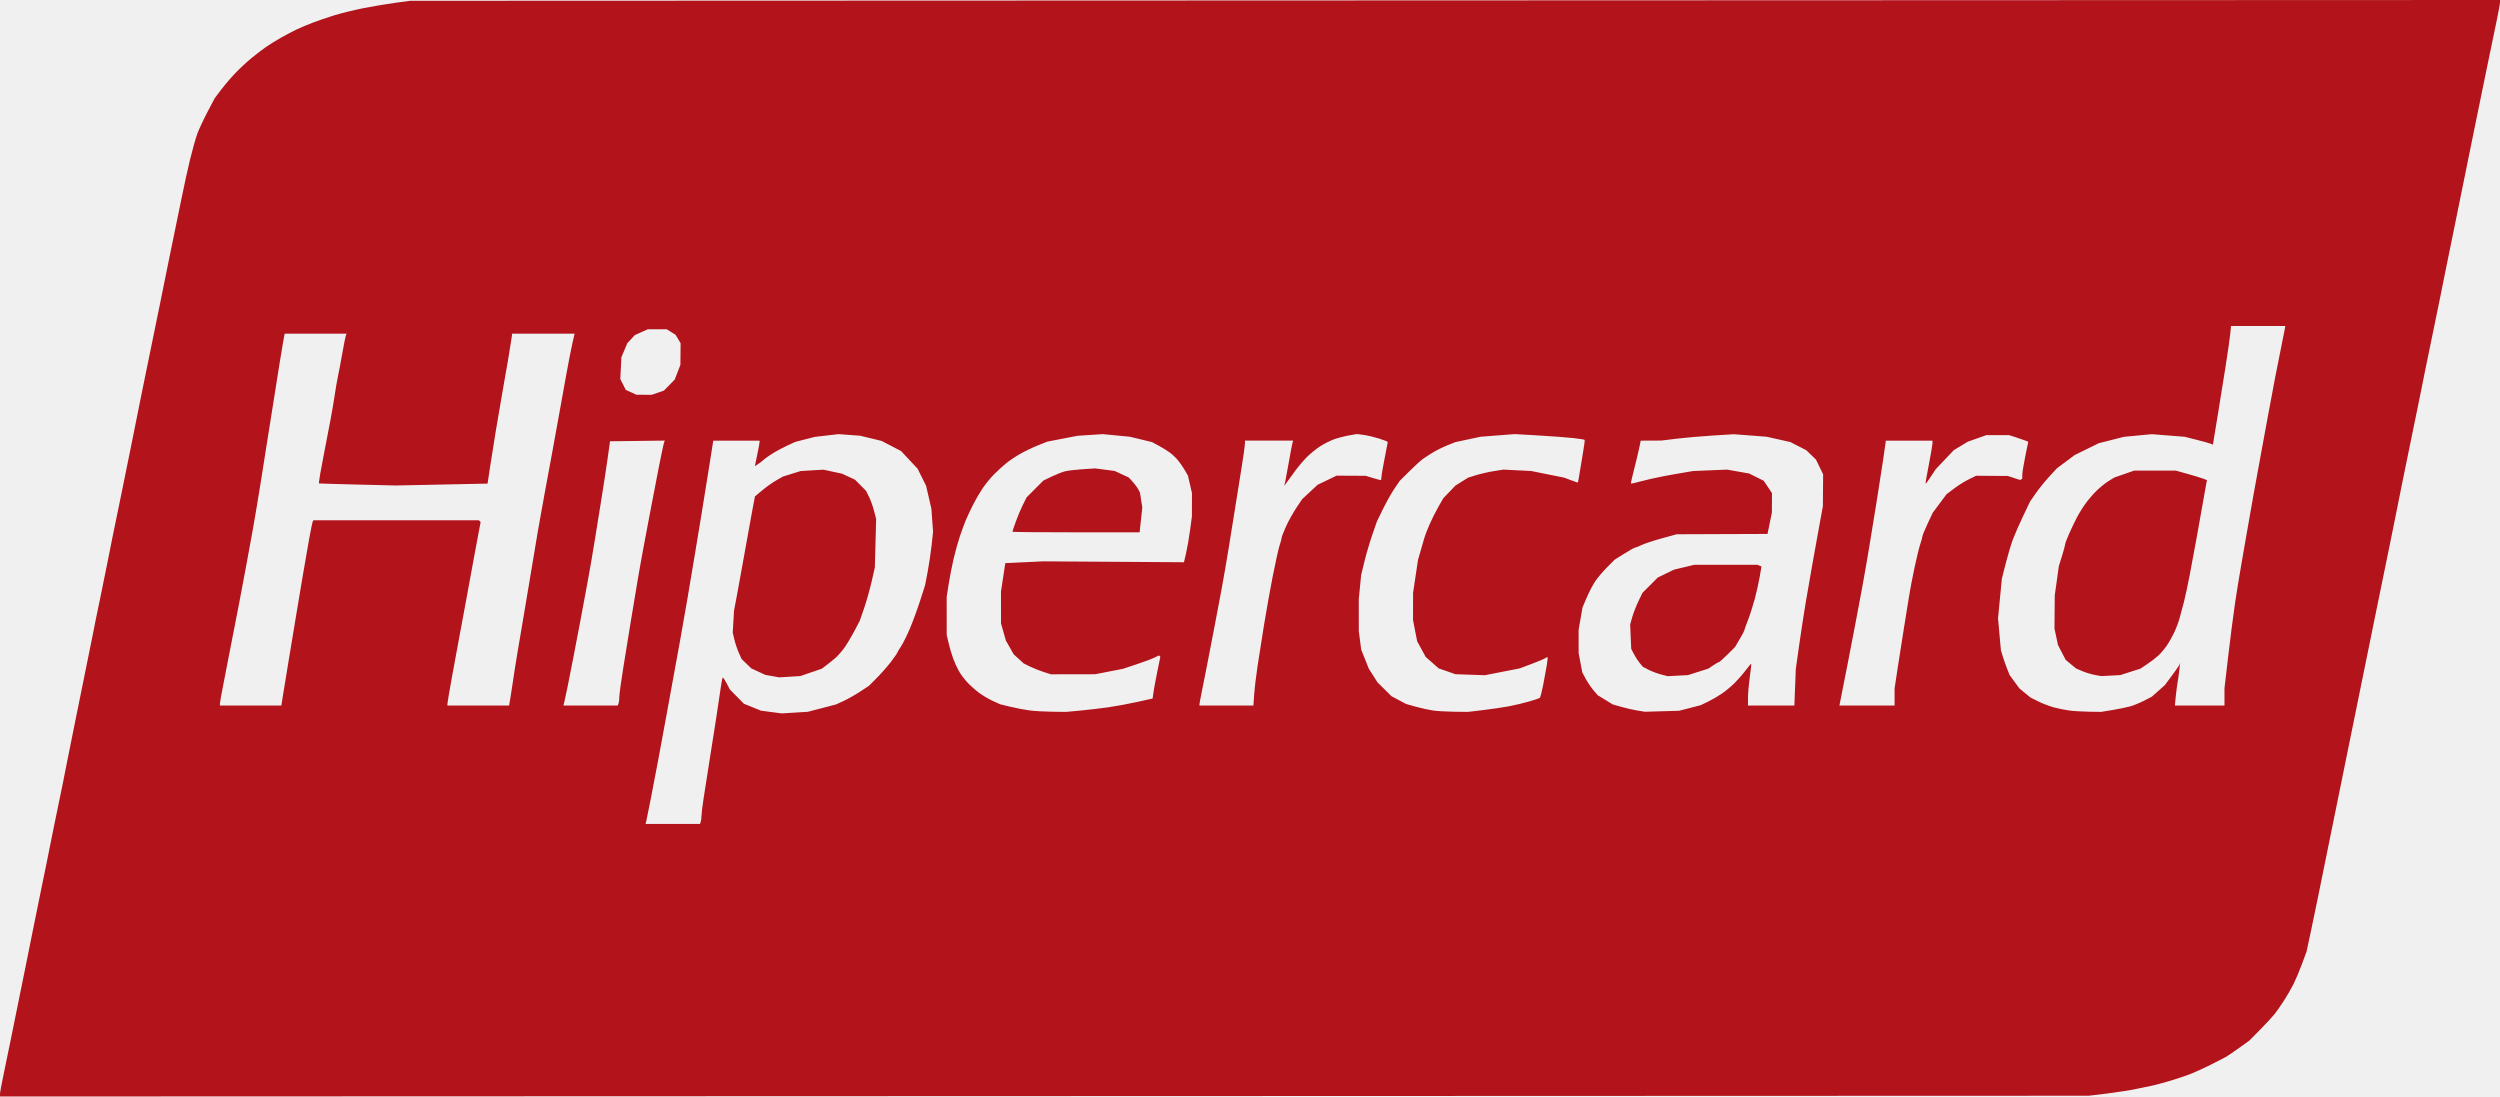
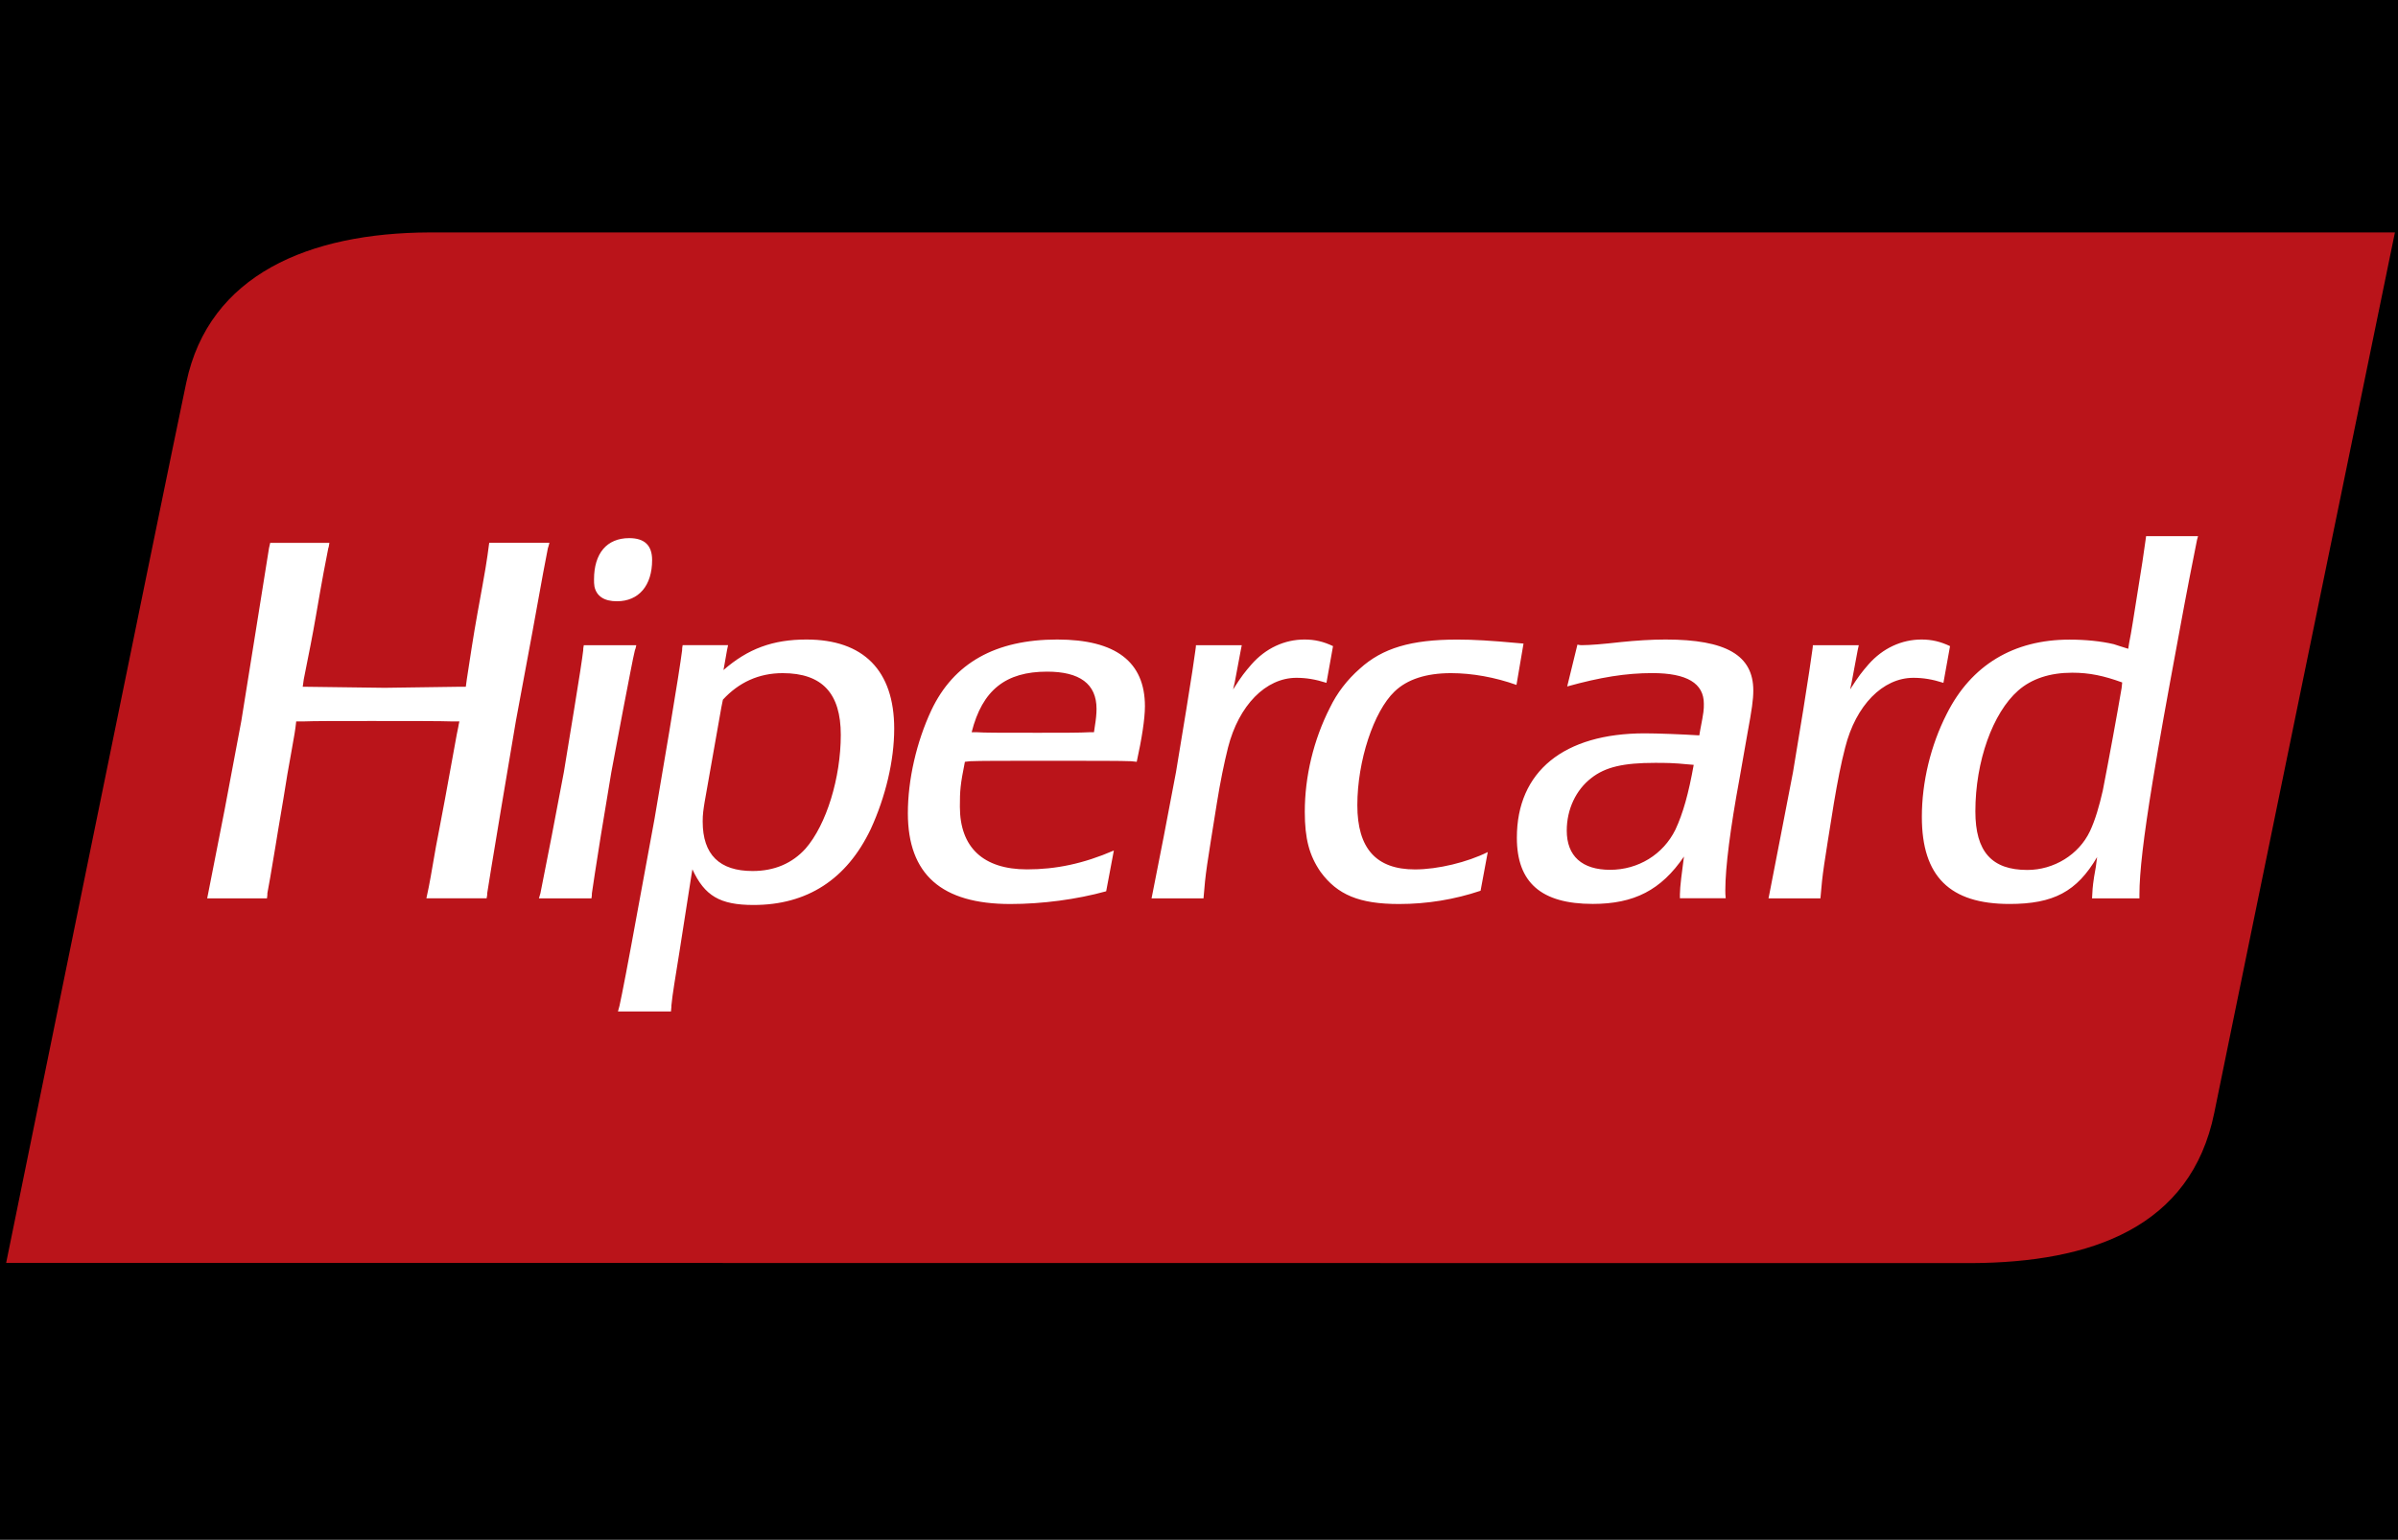
- <svg xmlns="http://www.w3.org/2000/svg" width="171px" height="75px" viewBox="0 0 171 75" version="1.1">
-   <defs />
-   <g id="Page-1" stroke="none" stroke-width="1" fill="none" fill-rule="evenodd">
-     <g id="SVG" transform="translate(-709, -404)" fill="#B3131B" fill-rule="nonzero">
-       <g id="Hipercard_logo" transform="translate(709, 404)">
-         <path d="M71.43,74.974 L0,75 L0,74.827 C0,74.732 0.114,74.114 0.253,73.454 C0.392,72.794 0.609,71.745 0.734,71.122 C0.86,70.5 1.074,69.441 1.21,68.771 C1.347,68.1 1.574,66.983 1.715,66.288 C1.855,65.593 2.076,64.496 2.205,63.849 C2.333,63.202 2.548,62.144 2.682,61.497 C2.816,60.851 3.045,59.733 3.19,59.015 C3.335,58.296 3.556,57.199 3.68,56.576 C3.805,55.953 4.003,54.993 4.12,54.442 C4.238,53.891 4.387,53.146 4.453,52.787 C4.518,52.428 4.73,51.369 4.924,50.435 C5.118,49.501 5.331,48.442 5.399,48.083 C5.467,47.724 5.681,46.666 5.876,45.731 C6.071,44.797 6.285,43.739 6.352,43.379 C6.418,43.02 6.633,41.962 6.83,41.028 C7.026,40.093 7.238,39.055 7.3,38.719 C7.363,38.384 7.535,37.522 7.682,36.803 C7.829,36.084 8.107,34.732 8.3,33.798 C8.493,32.864 8.823,31.237 9.033,30.183 C9.244,29.129 9.495,27.875 9.592,27.396 C9.689,26.917 9.864,26.054 9.982,25.479 C10.099,24.905 10.312,23.866 10.455,23.171 C10.598,22.476 10.831,21.34 10.972,20.645 C11.113,19.95 11.331,18.873 11.456,18.25 C11.581,17.627 11.794,16.588 11.93,15.941 C12.066,15.295 12.299,14.158 12.449,13.415 C12.598,12.673 12.849,11.536 13.005,10.889 C13.162,10.243 13.383,9.459 13.497,9.147 C13.611,8.836 13.926,8.161 14.197,7.647 L14.689,6.713 L15.136,6.123 C15.383,5.798 15.822,5.285 16.113,4.983 C16.404,4.68 16.895,4.225 17.204,3.971 C17.513,3.717 17.96,3.375 18.198,3.21 C18.436,3.045 18.903,2.757 19.235,2.569 C19.568,2.381 20.035,2.135 20.273,2.022 C20.51,1.909 20.997,1.703 21.353,1.565 C21.71,1.426 22.391,1.193 22.866,1.047 C23.342,0.902 24.234,0.682 24.85,0.56 C25.465,0.437 26.438,0.273 27.011,0.196 L28.053,0.055 L99.527,0.027 L171,0 L171,0.173 C171,0.268 170.885,0.886 170.745,1.546 C170.605,2.205 170.371,3.333 170.225,4.052 C170.079,4.77 169.865,5.809 169.751,6.36 C169.636,6.911 169.42,7.969 169.269,8.712 C169.119,9.454 168.887,10.591 168.755,11.238 C168.622,11.885 168.408,12.943 168.278,13.59 C168.148,14.236 167.933,15.295 167.799,15.941 C167.665,16.588 167.457,17.607 167.337,18.206 C167.217,18.805 167,19.883 166.854,20.602 C166.709,21.32 166.475,22.457 166.335,23.128 C166.195,23.798 165.981,24.837 165.861,25.436 C165.74,26.035 165.522,27.113 165.378,27.831 C165.233,28.55 165,29.687 164.859,30.357 C164.719,31.028 164.511,32.047 164.395,32.622 C164.28,33.197 164.064,34.275 163.914,35.017 C163.765,35.76 163.547,36.838 163.43,37.413 C163.313,37.988 163.104,39.007 162.966,39.678 C162.827,40.348 162.591,41.505 162.44,42.247 C162.289,42.99 162.074,44.048 161.961,44.599 C161.848,45.15 161.636,46.189 161.491,46.907 C161.345,47.626 161.114,48.763 160.977,49.433 C160.839,50.104 160.624,51.162 160.498,51.785 C160.372,52.408 160.153,53.486 160.011,54.18 C159.87,54.875 159.638,56.012 159.497,56.707 C159.356,57.401 159.145,58.44 159.027,59.015 C158.91,59.59 158.695,60.648 158.551,61.367 C158.406,62.085 158.17,63.218 158.027,63.883 L157.767,65.093 L157.457,65.93 C157.286,66.39 157.03,67.002 156.887,67.29 C156.744,67.577 156.453,68.084 156.24,68.417 C156.028,68.749 155.731,69.175 155.581,69.363 C155.432,69.551 154.981,70.037 154.58,70.443 L153.851,71.18 L153.149,71.683 C152.764,71.959 152.348,72.24 152.226,72.307 C152.104,72.374 151.639,72.613 151.193,72.838 C150.746,73.063 150.116,73.35 149.792,73.475 C149.468,73.6 148.826,73.813 148.366,73.948 C147.905,74.083 147.412,74.216 147.269,74.244 C147.127,74.271 146.631,74.374 146.169,74.473 C145.706,74.572 144.773,74.719 144.094,74.801 L142.86,74.949 L71.43,74.974 Z M46.017,56.358 L47.875,56.358 L47.928,56.22 C47.957,56.145 47.98,55.966 47.98,55.824 C47.98,55.682 48.042,55.166 48.116,54.677 C48.191,54.189 48.367,53.063 48.507,52.177 C48.647,51.291 48.856,49.958 48.973,49.216 C49.089,48.473 49.23,47.522 49.288,47.103 C49.345,46.684 49.414,46.341 49.442,46.341 C49.47,46.341 49.591,46.526 49.709,46.753 L49.925,47.164 L50.405,47.651 L50.884,48.137 L51.474,48.375 L52.064,48.613 L52.767,48.705 L53.47,48.797 L54.362,48.742 L55.255,48.687 L56.221,48.435 L57.187,48.183 L57.706,47.944 C57.991,47.813 58.497,47.527 58.83,47.308 L59.435,46.911 L59.999,46.343 C60.31,46.031 60.747,45.529 60.972,45.229 C61.196,44.93 61.38,44.662 61.38,44.635 C61.38,44.609 61.491,44.423 61.625,44.223 C61.76,44.022 62.036,43.467 62.239,42.988 C62.441,42.508 62.758,41.646 62.942,41.071 L63.277,40.026 L63.45,39.121 C63.545,38.623 63.668,37.799 63.722,37.291 L63.822,36.368 L63.764,35.584 L63.707,34.8 L63.527,34.016 L63.346,33.232 L63.054,32.645 L62.762,32.058 L62.198,31.455 L61.634,30.853 L60.967,30.505 L60.3,30.158 L59.565,29.981 L58.83,29.803 L58.095,29.749 L57.36,29.695 L56.542,29.789 L55.723,29.884 L55.055,30.056 L54.387,30.228 L53.806,30.499 C53.487,30.648 53.023,30.9 52.774,31.061 C52.526,31.221 52.269,31.405 52.205,31.47 C52.14,31.535 51.985,31.656 51.86,31.738 L51.633,31.887 L51.792,31.122 C51.879,30.702 51.952,30.308 51.954,30.248 L51.957,30.14 L50.372,30.14 L48.787,30.14 L48.509,31.903 C48.356,32.874 48.115,34.373 47.973,35.235 C47.831,36.098 47.616,37.391 47.497,38.11 C47.377,38.828 47.163,40.102 47.022,40.941 C46.88,41.779 46.647,43.112 46.502,43.902 C46.358,44.693 46.147,45.849 46.033,46.472 C45.919,47.095 45.704,48.27 45.556,49.085 C45.408,49.899 45.169,51.193 45.026,51.959 C44.883,52.726 44.651,53.941 44.509,54.66 C44.368,55.378 44.231,56.054 44.205,56.162 L44.158,56.358 L46.017,56.358 L46.017,56.358 Z M54.019,46.287 L53.297,46.331 L52.825,46.247 L52.353,46.163 L51.874,45.943 L51.395,45.722 L51.06,45.4 L50.726,45.078 L50.532,44.643 C50.426,44.403 50.29,43.996 50.229,43.738 L50.119,43.27 L50.163,42.519 L50.207,41.768 L50.43,40.592 C50.552,39.945 50.772,38.73 50.919,37.892 C51.065,37.053 51.287,35.825 51.411,35.162 L51.637,33.957 L52.133,33.541 C52.406,33.312 52.837,33.006 53.092,32.86 L53.556,32.595 L54.162,32.406 L54.767,32.218 L55.545,32.172 L56.323,32.126 L56.956,32.262 L57.59,32.398 L58.037,32.605 L58.484,32.813 L58.859,33.192 L59.234,33.572 L59.436,33.974 C59.547,34.196 59.704,34.629 59.783,34.937 L59.928,35.496 L59.884,37.151 L59.84,38.806 L59.618,39.785 C59.495,40.323 59.263,41.146 59.101,41.614 L58.806,42.465 L58.446,43.154 C58.247,43.533 57.941,44.045 57.766,44.292 C57.59,44.538 57.311,44.858 57.144,45.002 C56.978,45.146 56.699,45.371 56.525,45.502 L56.208,45.741 L55.474,45.992 L54.741,46.243 L54.019,46.287 Z M71.97,48.682 L72.921,48.693 L73.872,48.605 C74.395,48.557 75.251,48.457 75.774,48.383 C76.297,48.309 77.201,48.143 77.782,48.014 L78.839,47.779 L78.892,47.387 C78.921,47.171 79.039,46.528 79.155,45.959 L79.367,44.923 L79.32,44.876 L79.273,44.829 L78.95,44.986 C78.773,45.073 78.219,45.279 77.72,45.445 L76.813,45.746 L75.862,45.932 L74.91,46.117 L73.397,46.12 L71.884,46.123 L71.365,45.956 C71.08,45.865 70.66,45.697 70.433,45.583 L70.019,45.377 L69.678,45.066 L69.336,44.755 L69.07,44.286 L68.803,43.817 L68.636,43.228 L68.469,42.64 L68.468,41.551 L68.467,40.461 L68.615,39.49 L68.763,38.518 L70.064,38.457 L71.365,38.396 L76.174,38.427 L80.983,38.458 L81.128,37.837 C81.208,37.496 81.33,36.791 81.4,36.27 L81.526,35.322 L81.528,34.525 L81.531,33.729 L81.394,33.134 L81.257,32.539 L81.031,32.145 C80.906,31.928 80.687,31.614 80.543,31.447 C80.4,31.28 80.143,31.044 79.973,30.924 C79.804,30.803 79.47,30.6 79.232,30.472 L78.8,30.241 L78.045,30.057 L77.29,29.874 L76.359,29.784 L75.428,29.695 L74.564,29.751 L73.699,29.808 L72.662,30.009 L71.625,30.21 L70.976,30.471 C70.62,30.614 70.075,30.876 69.766,31.053 C69.457,31.229 69.029,31.517 68.815,31.692 C68.601,31.866 68.231,32.206 67.992,32.446 C67.753,32.687 67.4,33.118 67.207,33.406 C67.014,33.693 66.718,34.203 66.549,34.538 C66.381,34.874 66.161,35.344 66.061,35.584 C65.961,35.823 65.78,36.313 65.658,36.672 C65.536,37.032 65.344,37.718 65.232,38.197 C65.119,38.676 64.965,39.464 64.89,39.949 L64.752,40.831 L64.753,42.127 L64.754,43.423 L64.886,43.989 C64.958,44.301 65.096,44.771 65.193,45.034 C65.289,45.298 65.468,45.69 65.59,45.906 C65.712,46.121 65.972,46.468 66.168,46.677 C66.364,46.886 66.719,47.202 66.956,47.38 C67.194,47.559 67.617,47.81 67.897,47.938 L68.405,48.171 L69.114,48.344 C69.504,48.438 70.092,48.551 70.421,48.593 C70.75,48.636 71.447,48.676 71.97,48.682 L71.97,48.682 Z M73.599,36.411 C71.205,36.411 69.247,36.394 69.247,36.373 C69.247,36.352 69.349,36.048 69.474,35.698 C69.599,35.347 69.818,34.826 69.961,34.539 L70.221,34.018 L70.793,33.445 L71.365,32.872 L71.927,32.601 C72.236,32.452 72.645,32.29 72.835,32.241 C73.025,32.191 73.57,32.126 74.045,32.095 L74.91,32.04 L75.574,32.126 L76.238,32.212 L76.72,32.434 L77.202,32.657 L77.467,32.944 C77.613,33.102 77.786,33.335 77.853,33.462 L77.973,33.692 L78.053,34.202 L78.133,34.713 L78.042,35.562 L77.95,36.411 L73.599,36.411 Z M99.462,48.682 L100.414,48.693 L101.494,48.564 C102.088,48.493 102.879,48.375 103.251,48.303 C103.624,48.23 104.227,48.086 104.591,47.982 C104.956,47.878 105.286,47.766 105.324,47.733 C105.363,47.699 105.466,47.304 105.553,46.854 C105.64,46.404 105.75,45.801 105.798,45.514 C105.845,45.226 105.869,44.976 105.852,44.957 C105.834,44.938 105.771,44.962 105.71,45.011 C105.649,45.059 105.225,45.239 104.767,45.41 L103.935,45.722 L102.749,45.953 L101.564,46.185 L100.556,46.15 L99.548,46.115 L98.976,45.915 L98.403,45.715 L97.961,45.325 L97.519,44.936 L97.225,44.397 L96.932,43.859 L96.792,43.138 L96.652,42.418 L96.653,41.483 L96.654,40.549 L96.824,39.416 L96.994,38.284 L97.173,37.674 C97.272,37.339 97.384,36.947 97.422,36.803 C97.46,36.659 97.618,36.248 97.774,35.888 C97.93,35.529 98.208,34.974 98.392,34.654 L98.727,34.074 L99.138,33.645 L99.549,33.215 L99.984,32.943 L100.419,32.672 L100.978,32.498 C101.286,32.403 101.829,32.279 102.186,32.223 L102.834,32.121 L103.785,32.169 L104.736,32.217 L105.86,32.444 L106.984,32.67 L107.441,32.842 C107.692,32.937 107.909,33.014 107.922,33.014 C107.936,33.014 107.996,32.691 108.056,32.295 C108.117,31.9 108.224,31.25 108.295,30.85 C108.365,30.451 108.406,30.107 108.386,30.086 C108.365,30.065 108.027,30.011 107.635,29.966 C107.243,29.921 106.177,29.841 105.267,29.788 L103.612,29.692 L102.445,29.782 L101.278,29.873 L100.413,30.056 L99.549,30.239 L98.992,30.463 C98.686,30.586 98.237,30.809 97.995,30.958 C97.753,31.107 97.445,31.307 97.311,31.403 C97.176,31.498 96.768,31.872 96.404,32.233 L95.742,32.89 L95.372,33.435 C95.169,33.735 94.818,34.361 94.591,34.826 L94.179,35.671 L93.863,36.585 C93.69,37.088 93.447,37.911 93.325,38.415 L93.102,39.329 L93.021,40.157 L92.94,40.984 L92.941,42.073 L92.942,43.162 L93.023,43.795 L93.105,44.429 L93.364,45.08 L93.623,45.732 L93.922,46.203 L94.221,46.674 L94.696,47.145 L95.172,47.617 L95.675,47.885 L96.178,48.153 L96.839,48.338 C97.203,48.439 97.728,48.556 98.006,48.597 C98.285,48.638 98.94,48.676 99.464,48.682 L99.462,48.682 Z M113.683,48.65 L114.85,48.616 L115.585,48.427 L116.32,48.237 L116.795,48.011 C117.057,47.886 117.485,47.64 117.746,47.464 C118.008,47.288 118.413,46.954 118.646,46.721 C118.879,46.488 119.225,46.091 119.414,45.838 C119.604,45.585 119.77,45.39 119.784,45.404 C119.798,45.418 119.755,45.821 119.687,46.299 C119.62,46.777 119.564,47.414 119.563,47.713 L119.562,48.257 L121.148,48.257 L122.735,48.257 L122.784,47.016 L122.832,45.775 L123.058,44.163 C123.183,43.277 123.384,41.964 123.505,41.245 C123.627,40.527 123.837,39.312 123.974,38.545 C124.11,37.779 124.326,36.583 124.454,35.888 L124.686,34.625 L124.694,33.534 L124.702,32.444 L124.457,31.939 L124.212,31.435 L123.88,31.114 L123.548,30.793 L123.003,30.515 L122.458,30.236 L121.646,30.054 L120.833,29.872 L119.715,29.786 L118.596,29.701 L117.155,29.79 C116.363,29.84 115.248,29.937 114.677,30.007 L113.64,30.134 L112.933,30.137 L112.226,30.14 L112.123,30.64 C112.066,30.916 111.909,31.57 111.774,32.095 C111.638,32.619 111.54,33.061 111.555,33.076 C111.57,33.092 111.948,33.005 112.395,32.884 C112.842,32.763 113.791,32.564 114.504,32.441 L115.801,32.219 L116.968,32.17 L118.135,32.122 L118.887,32.255 L119.639,32.388 L120.141,32.637 L120.642,32.887 L120.923,33.309 L121.204,33.73 L121.2,34.396 L121.196,35.061 L121.047,35.791 L120.899,36.521 L117.788,36.532 L114.677,36.544 L113.659,36.825 C113.099,36.979 112.479,37.185 112.281,37.281 C112.083,37.378 111.886,37.456 111.842,37.456 C111.797,37.456 111.464,37.642 111.101,37.87 L110.441,38.283 L109.921,38.806 C109.635,39.094 109.27,39.525 109.109,39.765 C108.949,40.004 108.688,40.505 108.53,40.877 L108.242,41.553 L108.11,42.314 L107.978,43.075 L107.978,43.873 L107.978,44.671 L108.104,45.335 L108.23,46 L108.464,46.433 C108.593,46.671 108.829,47.02 108.989,47.209 L109.28,47.551 L109.797,47.868 L110.315,48.184 L110.906,48.353 C111.232,48.446 111.727,48.558 112.007,48.603 L112.517,48.684 L113.684,48.65 L113.683,48.65 Z M114.764,46.214 L114.072,46.251 L113.614,46.133 C113.362,46.069 112.98,45.924 112.764,45.813 L112.373,45.61 L112.159,45.354 C112.042,45.213 111.862,44.937 111.76,44.74 L111.575,44.381 L111.539,43.544 L111.503,42.707 L111.649,42.199 C111.73,41.919 111.919,41.435 112.069,41.121 L112.343,40.552 L112.867,40.028 L113.391,39.503 L113.948,39.233 L114.504,38.963 L115.196,38.798 L115.888,38.632 L118.049,38.632 L120.21,38.632 L120.347,38.689 L120.484,38.746 L120.368,39.43 C120.305,39.806 120.154,40.485 120.033,40.941 C119.912,41.396 119.698,42.065 119.557,42.427 C119.417,42.79 119.302,43.11 119.302,43.14 C119.302,43.169 119.16,43.433 118.987,43.727 L118.671,44.261 L118.152,44.778 C117.867,45.063 117.603,45.296 117.564,45.296 C117.526,45.296 117.351,45.394 117.176,45.514 L116.857,45.731 L116.156,45.955 L115.455,46.178 L114.764,46.214 Z M142.903,48.681 L143.725,48.692 L144.503,48.564 C144.931,48.494 145.475,48.382 145.713,48.314 C145.951,48.246 146.379,48.07 146.664,47.923 L147.183,47.655 L147.629,47.259 L148.075,46.864 L148.545,46.232 C148.804,45.885 149.038,45.542 149.065,45.47 L149.115,45.339 L149.072,45.775 C149.048,46.014 148.994,46.406 148.952,46.646 C148.91,46.885 148.851,47.346 148.819,47.669 L148.762,48.257 L150.458,48.257 L152.154,48.257 L152.154,47.669 L152.154,47.081 L152.412,44.86 C152.554,43.639 152.764,42.012 152.879,41.245 C152.994,40.479 153.171,39.381 153.273,38.806 C153.374,38.232 153.554,37.193 153.673,36.498 C153.791,35.804 154.005,34.588 154.148,33.798 C154.291,33.007 154.52,31.753 154.657,31.011 C154.794,30.268 155.006,29.112 155.129,28.441 C155.252,27.77 155.473,26.594 155.619,25.828 C155.766,25.061 155.98,23.983 156.095,23.432 C156.209,22.882 156.303,22.401 156.303,22.365 L156.303,22.3 L154.453,22.3 L152.603,22.3 L152.548,22.845 C152.518,23.144 152.376,24.134 152.233,25.044 C152.09,25.954 151.857,27.404 151.715,28.267 C151.573,29.129 151.436,29.965 151.411,30.125 L151.365,30.415 L151.219,30.353 C151.139,30.318 150.703,30.197 150.252,30.083 L149.43,29.875 L148.306,29.787 L147.183,29.698 L146.232,29.788 L145.281,29.877 L144.416,30.097 L143.552,30.317 L142.73,30.721 L141.909,31.124 L141.304,31.576 L140.699,32.027 L140.176,32.592 C139.889,32.902 139.473,33.416 139.253,33.733 L138.853,34.31 L138.383,35.295 C138.125,35.837 137.81,36.555 137.684,36.89 C137.558,37.226 137.336,37.969 137.191,38.542 L136.926,39.584 L136.796,40.938 L136.665,42.291 L136.763,43.379 L136.861,44.468 L136.977,44.86 C137.041,45.076 137.175,45.46 137.275,45.714 L137.458,46.175 L137.791,46.629 L138.123,47.083 L138.503,47.397 L138.883,47.71 L139.402,47.97 C139.687,48.113 140.166,48.297 140.466,48.38 C140.765,48.463 141.251,48.562 141.546,48.6 C141.841,48.639 142.452,48.675 142.903,48.681 L142.903,48.681 Z M144.377,46.21 L143.725,46.245 L143.284,46.165 C143.042,46.121 142.654,46.003 142.422,45.903 L142.001,45.721 L141.647,45.429 L141.293,45.136 L141.029,44.628 L140.766,44.12 L140.646,43.554 L140.526,42.988 L140.536,41.855 L140.546,40.723 L140.686,39.721 L140.825,38.719 L141.042,38.023 C141.161,37.639 141.259,37.278 141.26,37.219 C141.26,37.16 141.378,36.847 141.521,36.522 C141.664,36.198 141.903,35.697 142.052,35.409 C142.201,35.122 142.48,34.674 142.671,34.414 C142.863,34.153 143.204,33.761 143.429,33.543 C143.655,33.324 144.013,33.037 144.226,32.905 L144.613,32.665 L145.293,32.428 L145.972,32.191 L147.399,32.19 L148.825,32.19 L149.647,32.419 C150.098,32.546 150.578,32.692 150.712,32.745 L150.957,32.841 L150.909,33.08 C150.883,33.211 150.78,33.789 150.681,34.364 C150.582,34.939 150.386,36.037 150.246,36.803 C150.106,37.57 149.891,38.726 149.768,39.373 C149.646,40.019 149.468,40.843 149.373,41.202 C149.279,41.561 149.145,42.059 149.077,42.308 C149.008,42.557 148.845,42.988 148.714,43.266 C148.583,43.544 148.354,43.948 148.205,44.163 C148.056,44.379 147.804,44.678 147.645,44.827 C147.486,44.976 147.142,45.242 146.88,45.417 L146.405,45.736 L145.717,45.955 L145.03,46.175 L144.377,46.21 L144.377,46.21 Z M17.143,48.257 L19.244,48.257 L19.394,47.321 C19.477,46.806 19.639,45.816 19.754,45.122 C19.869,44.427 20.083,43.133 20.23,42.247 C20.376,41.361 20.596,40.048 20.718,39.329 C20.84,38.61 21.034,37.496 21.148,36.852 C21.263,36.208 21.379,35.659 21.406,35.632 L21.454,35.584 L27.102,35.584 L32.75,35.584 L32.813,35.647 L32.876,35.71 L32.778,36.213 C32.724,36.49 32.565,37.343 32.424,38.11 C32.283,38.876 32.046,40.17 31.898,40.984 C31.749,41.799 31.534,42.955 31.42,43.554 C31.306,44.153 31.075,45.407 30.907,46.341 C30.739,47.275 30.602,48.089 30.603,48.148 L30.604,48.257 L32.713,48.257 L34.822,48.257 L34.915,47.713 C34.967,47.414 35.049,46.875 35.099,46.515 C35.149,46.156 35.268,45.392 35.365,44.817 C35.461,44.242 35.654,43.105 35.793,42.291 C35.933,41.476 36.166,40.085 36.311,39.198 C36.457,38.312 36.673,37.019 36.791,36.324 C36.91,35.629 37.121,34.453 37.26,33.711 C37.4,32.968 37.632,31.714 37.776,30.923 C37.921,30.133 38.137,28.937 38.257,28.267 C38.377,27.596 38.596,26.381 38.744,25.567 C38.891,24.752 39.078,23.802 39.158,23.454 L39.303,22.823 L37.168,22.823 L35.032,22.823 L34.974,23.236 C34.942,23.464 34.839,24.101 34.745,24.652 C34.651,25.203 34.48,26.183 34.364,26.83 C34.249,27.476 34.039,28.711 33.897,29.573 C33.755,30.436 33.574,31.577 33.494,32.11 L33.35,33.079 L30.215,33.143 L27.081,33.207 L24.455,33.144 C23.011,33.109 21.821,33.074 21.811,33.066 C21.801,33.058 21.851,32.719 21.92,32.314 C21.99,31.908 22.123,31.204 22.214,30.749 C22.306,30.294 22.48,29.393 22.601,28.746 C22.722,28.099 22.858,27.296 22.905,26.96 C22.951,26.625 23.049,26.066 23.121,25.719 C23.194,25.372 23.331,24.64 23.427,24.093 C23.523,23.546 23.625,23.037 23.654,22.961 L23.706,22.823 L21.588,22.823 L19.469,22.823 L19.334,23.585 C19.259,24.004 19.16,24.602 19.113,24.913 C19.066,25.225 18.908,26.224 18.762,27.134 C18.616,28.045 18.401,29.397 18.284,30.14 C18.166,30.882 17.953,32.234 17.809,33.145 C17.665,34.055 17.428,35.466 17.282,36.28 C17.135,37.095 16.924,38.251 16.811,38.85 C16.699,39.449 16.484,40.586 16.335,41.376 C16.185,42.167 15.967,43.284 15.85,43.859 C15.733,44.433 15.604,45.1 15.562,45.339 C15.521,45.579 15.388,46.27 15.265,46.875 C15.143,47.479 15.043,48.038 15.043,48.116 L15.043,48.257 L17.143,48.257 L17.143,48.257 Z M40.396,48.257 L42.256,48.257 L42.308,48.12 C42.337,48.044 42.361,47.845 42.361,47.678 C42.361,47.511 42.478,46.642 42.621,45.747 C42.764,44.852 43,43.395 43.146,42.508 C43.291,41.622 43.506,40.329 43.624,39.634 C43.741,38.939 43.95,37.783 44.087,37.064 C44.225,36.346 44.436,35.229 44.557,34.582 C44.677,33.935 44.915,32.705 45.084,31.848 C45.253,30.99 45.413,30.255 45.439,30.213 L45.486,30.136 L43.605,30.16 L41.725,30.183 L41.568,31.315 C41.482,31.938 41.293,33.173 41.149,34.059 C41.005,34.946 40.788,36.298 40.665,37.064 C40.543,37.831 40.33,39.066 40.192,39.808 C40.053,40.551 39.841,41.687 39.721,42.334 C39.6,42.981 39.383,44.118 39.239,44.86 C39.095,45.603 38.902,46.583 38.809,47.038 C38.717,47.493 38.618,47.954 38.589,48.061 L38.537,48.257 L40.396,48.257 Z M83.888,48.257 L85.733,48.257 L85.789,47.47 C85.819,47.038 85.924,46.166 86.021,45.532 C86.118,44.899 86.317,43.636 86.463,42.726 C86.609,41.816 86.88,40.301 87.066,39.359 C87.252,38.418 87.462,37.482 87.532,37.28 C87.603,37.077 87.661,36.858 87.661,36.792 C87.661,36.727 87.8,36.369 87.97,35.998 C88.139,35.626 88.455,35.057 88.672,34.734 L89.066,34.145 L89.594,33.653 L90.121,33.161 L90.771,32.848 L91.422,32.535 L92.416,32.54 L93.41,32.545 L93.899,32.693 C94.168,32.774 94.411,32.84 94.439,32.84 C94.468,32.84 94.491,32.747 94.491,32.634 C94.491,32.521 94.588,31.947 94.707,31.359 C94.826,30.771 94.923,30.265 94.923,30.235 C94.923,30.204 94.641,30.093 94.296,29.987 C93.952,29.882 93.475,29.771 93.237,29.742 L92.805,29.688 L92.243,29.788 C91.934,29.843 91.475,29.965 91.222,30.058 C90.969,30.152 90.552,30.364 90.295,30.53 C90.038,30.695 89.638,31.018 89.406,31.247 C89.174,31.476 88.784,31.938 88.54,32.274 C88.295,32.609 88.039,32.962 87.971,33.057 L87.847,33.232 L87.922,32.883 C87.964,32.692 88.079,32.064 88.178,31.49 C88.278,30.915 88.38,30.376 88.405,30.292 L88.451,30.139 L86.803,30.139 L85.154,30.139 L85.154,30.349 C85.154,30.465 85.057,31.161 84.938,31.896 C84.819,32.63 84.623,33.859 84.502,34.625 C84.382,35.392 84.167,36.725 84.026,37.587 C83.885,38.449 83.671,39.684 83.55,40.331 C83.429,40.978 83.214,42.114 83.073,42.857 C82.932,43.599 82.697,44.814 82.551,45.557 C82.406,46.3 82.232,47.177 82.164,47.506 C82.097,47.835 82.042,48.139 82.042,48.181 L82.042,48.257 L83.888,48.257 L83.888,48.257 Z M127.703,48.257 L129.59,48.257 L129.59,47.675 L129.59,47.094 L129.807,45.65 C129.927,44.856 130.124,43.599 130.246,42.857 C130.368,42.114 130.519,41.174 130.583,40.766 C130.646,40.359 130.815,39.477 130.957,38.806 C131.1,38.136 131.278,37.411 131.353,37.195 C131.428,36.979 131.49,36.753 131.491,36.692 C131.492,36.632 131.652,36.24 131.848,35.823 L132.204,35.064 L132.674,34.434 L133.144,33.805 L133.659,33.416 C133.942,33.201 134.396,32.917 134.67,32.784 L135.166,32.541 L136.247,32.549 L137.327,32.556 L137.753,32.694 L138.178,32.832 L138.25,32.787 L138.322,32.742 L138.325,32.465 C138.327,32.312 138.42,31.743 138.531,31.2 L138.733,30.214 L138.506,30.125 C138.381,30.075 138.084,29.973 137.846,29.898 L137.414,29.761 L136.636,29.763 L135.858,29.765 L135.224,29.99 L134.59,30.214 L134.113,30.504 L133.637,30.793 L133.018,31.446 L132.399,32.099 L132.067,32.606 C131.884,32.885 131.723,33.101 131.709,33.085 C131.695,33.07 131.794,32.489 131.93,31.795 C132.065,31.1 132.178,30.443 132.18,30.336 L132.184,30.14 L130.584,30.14 L128.985,30.14 L128.985,30.195 C128.985,30.226 128.905,30.784 128.808,31.436 C128.71,32.088 128.515,33.347 128.373,34.234 C128.231,35.12 127.999,36.55 127.856,37.413 C127.714,38.275 127.499,39.51 127.379,40.157 C127.259,40.803 127.046,41.94 126.905,42.683 C126.765,43.425 126.534,44.621 126.392,45.339 C126.25,46.058 126.063,47.009 125.975,47.452 L125.816,48.257 L127.703,48.257 L127.703,48.257 Z M44.053,27.002 L44.578,27.004 L44.995,26.861 L45.412,26.717 L45.782,26.34 L46.151,25.962 L46.345,25.46 L46.54,24.957 L46.547,24.216 L46.554,23.476 L46.381,23.187 L46.208,22.898 L45.907,22.71 L45.606,22.522 L44.956,22.522 L44.306,22.522 L43.864,22.722 L43.421,22.921 L43.164,23.199 L42.907,23.476 L42.706,23.955 L42.504,24.434 L42.466,25.18 L42.428,25.927 L42.616,26.298 L42.803,26.668 L43.166,26.834 L43.528,27 L44.053,27.002 L44.053,27.002 Z" id="path2997" />
-       </g>
+ <svg xmlns="http://www.w3.org/2000/svg" width="100%" height="100%" viewBox="0 0 780 501" version="1.1" xml:space="preserve" style="fill-rule:evenodd;clip-rule:evenodd;stroke-linejoin:round;stroke-miterlimit:2;">
+   <rect x="-1" y="-2" width="781" height="503" />
+   <g id="Page-1">
+     <g transform="matrix(1.517578,0,0,1.517578,-134.582,-282.5203)">
+       <path d="M128.608,268.196C126.043,280.39 116.27,328.14 107.148,372.84C99.267,411.438 91.872,447.719 90,456.934L511.214,456.975C536.967,456.862 558.293,449.27 563.278,424.769C568.139,400.837 597.915,255.847 602,236L180.703,236C155.002,236.093 133.479,244.998 128.608,268.196Z" style="fill:rgb(186,20,26);fill-rule:nonzero;" />
+     </g>
+     <g transform="matrix(1.517578,0,0,1.517578,-134.582,-282.5203)">
+       <path d="M481.75,358.35C482.525,353.758 483.28,349.828 484.17,346.436C486.445,337.386 492.237,331.491 498.783,331.491C500.873,331.491 502.827,331.801 505.227,332.567L506.644,324.696C504.575,323.714 502.714,323.279 500.531,323.279C496.281,323.279 492.226,325.131 489.165,328.616C487.748,330.26 487.107,331.036 485.225,333.984L485.556,332.474L486.848,325.586L487.086,324.5L477.24,324.5C477.24,325.048 477.127,325.369 477.127,325.586C476.909,327.344 476.258,331.584 475.182,338.369L472.99,351.7L470.332,365.456L467.953,377.701L467.736,378.777L478.864,378.777C479.329,373.099 479.567,372.013 481.75,358.35ZM368.345,360.212C368.345,366.004 369.317,369.603 371.727,373.099C375.337,378.011 380.022,379.987 388.565,379.987C394.563,379.987 400.469,379.014 406.023,377.143L407.564,368.848C403.199,371.03 396.859,372.571 391.957,372.571C383.652,372.571 379.608,368.083 379.608,358.795C379.608,349.301 383.114,338.7 387.582,334.428C390.302,331.812 394.356,330.488 399.703,330.488C404.202,330.488 409.125,331.377 413.717,333.012L415.227,324.148L414.141,324.055C408.236,323.507 404.533,323.29 401.038,323.29C391.088,323.29 384.976,325.141 380.167,329.505C377.426,331.905 375.254,334.739 373.723,337.914C370.217,344.812 368.345,352.662 368.345,360.212ZM452.905,343.83C449.305,343.602 443.948,343.395 441.218,343.395C423.853,343.395 413.8,351.576 413.8,365.776C413.8,375.384 419.023,379.966 430.069,379.966C438.911,379.966 444.713,377.018 449.616,369.81C449.192,372.975 448.747,376.357 448.747,377.898L448.747,378.756L458.562,378.756C458.479,378.115 458.479,377.463 458.479,377.018C458.479,372.095 459.565,363.687 461.52,353.096L463.268,343.157C464.157,338.359 464.478,336.166 464.478,334.211C464.478,326.672 458.676,323.279 445.665,323.279C442.614,323.279 439.325,323.497 436.067,323.828C432.251,324.262 429.5,324.489 427.762,324.489C427.535,324.489 427.204,324.489 426.78,324.376L424.587,333.342C431.703,331.367 437.153,330.478 442.831,330.478C450.257,330.478 453.877,332.67 453.877,337.045C453.877,338.369 453.877,338.679 453.111,342.62L452.905,343.83ZM447.785,364.039C445.158,369.386 439.801,372.654 433.782,372.654C427.783,372.654 424.494,369.717 424.494,364.246C424.494,359.654 426.48,355.517 429.738,352.993C432.789,350.583 436.719,349.725 443.39,349.725C445.675,349.725 447.32,349.725 450.598,350.056L451.705,350.149C450.609,356.282 449.419,360.543 447.785,364.039ZM500.604,361.308C500.604,374.081 506.602,379.976 519.385,379.976C528.776,379.976 533.813,377.36 538.167,369.924C537.96,371.785 537.836,372.416 537.516,374.195C537.174,376.481 537.174,377.039 537.081,378.777L547.238,378.777L547.238,378.011C547.238,373.212 548.096,365.797 550.082,353.665C551.726,343.726 552.812,337.728 555.77,321.769C557.404,312.813 558.707,306.266 559.586,301.891L559.804,301.116L548.665,301.116L548.551,301.974C548.22,304.394 547.662,308.221 546.793,313.464C546.027,318.274 545.5,321.769 545.045,323.952L544.838,325.265C543.194,324.717 542.646,324.614 541.756,324.283C539.036,323.631 535.644,323.3 532.251,323.3C520.254,323.3 511.174,328.771 505.93,339.238C502.476,346.012 500.604,353.882 500.604,361.308ZM521.247,334.222C524.122,331.698 528.032,330.395 532.831,330.395C536.544,330.395 539.615,331.057 543.545,332.484L543.421,333.673C542.439,339.476 540.691,348.98 539.388,355.651C538.622,359.023 537.754,361.991 536.637,364.37C534.248,369.417 528.901,372.685 523.212,372.685C515.58,372.685 512.073,368.755 512.073,360.129C512.073,349.384 515.797,339.02 521.247,334.222ZM305.236,379.987C312.01,379.987 319.436,379.015 325.776,377.256L327.42,368.517C320.853,371.361 314.958,372.561 308.825,372.561C299.434,372.561 294.418,367.865 294.418,359.116C294.418,355.62 294.511,354.4 295.493,349.497L296.61,349.373C298.679,349.28 304.026,349.28 312.765,349.28C323.046,349.28 329.168,349.28 331.123,349.373L332.323,349.497C333.398,344.585 334.081,340.324 334.081,337.583C334.081,328.068 327.834,323.279 315.278,323.279C302.071,323.279 293.084,328.306 288.295,338.462C285.13,345.226 283.269,353.314 283.269,360.522C283.279,373.657 290.508,379.987 305.236,379.987ZM313.107,330.167C320.098,330.167 323.708,332.784 323.708,338.141C323.708,339.217 323.583,340.427 323.366,341.741L323.159,343.157L322.166,343.157C320.201,343.271 316.819,343.271 311.917,343.271L310.169,343.271C303.395,343.271 299.341,343.271 298.141,343.157L296.941,343.157C299.227,334.098 304.253,330.167 313.107,330.167ZM154.599,333.415L153.565,333.415L153.792,331.801C154.827,326.661 155.737,322.08 156.419,318.077C157.681,310.672 158.602,305.863 159.046,303.701C159.17,303.474 159.17,303.122 159.284,302.553L146.594,302.553L146.336,303.701L143.471,321.635L140.409,340.727L136.841,359.695L133.314,377.649L133.087,378.777L145.901,378.777C145.994,378.311 145.994,377.856 145.994,377.649C146.222,376.491 146.811,373.192 147.711,367.7C147.928,366.211 148.528,362.787 149.428,357.409C150.007,353.758 150.566,350.314 151.134,347.356C151.817,343.468 151.931,343.033 152.169,340.841L153.648,340.841C155.923,340.748 160.856,340.748 168.292,340.748C175.718,340.748 183.496,340.748 185.657,340.841L187.147,340.841C187.033,341.42 186.919,341.751 186.919,341.978C186.805,342.423 186.454,344.264 185.906,347.346L184.075,357.399C183.154,362.446 182.472,365.735 182.12,367.69C181.22,372.954 180.631,376.274 180.31,377.639L180.072,378.766L192.98,378.766C193.114,378.073 193.114,378.073 193.114,377.639C193.321,376.377 194.241,370.441 196.062,359.685L199.258,340.717L202.805,321.625C204.749,310.775 205.866,304.839 206.115,303.691C206.239,303.339 206.239,303.339 206.445,302.543L193.538,302.543C192.969,306.887 192.856,307.559 191.025,317.622C190.115,322.648 189.422,327.344 188.739,331.791L188.522,333.405L187.26,333.405L171.137,333.632L154.599,333.415ZM204.191,378.777L215.454,378.777C215.547,378.353 215.547,377.918 215.547,377.701C215.774,376.057 216.416,371.899 217.439,365.456L219.715,351.7L222.228,338.369C223.552,331.584 224.327,327.344 224.762,325.586C224.855,325.369 224.979,325.038 225.062,324.5L213.809,324.5C213.685,325.048 213.685,325.369 213.685,325.586C213.478,327.344 212.837,331.584 211.72,338.369L209.538,351.7L206.921,365.456L204.511,377.701L204.191,378.777ZM221.463,401.809C221.339,402.254 221.339,402.254 221.132,403.019L232.498,403.019C232.591,402.254 232.591,401.809 232.591,401.706C232.798,399.399 233.48,395.49 234.349,390.008L236.873,373.843L237.09,372.55C239.707,378.218 242.964,380.194 250.194,380.194C261.663,380.194 270.165,374.722 275.315,363.915C278.48,357.027 280.342,349.27 280.342,342.392C280.342,329.94 273.774,323.279 261.539,323.279C254.341,323.279 248.994,325.244 243.75,329.826L243.968,328.616L244.505,325.575L244.733,324.489L235.001,324.489C234.887,325.141 234.887,325.141 234.887,325.575C234.577,327.985 233.677,333.767 232.146,342.94L228.971,361.722L225.372,381.279C223.304,392.666 222,399.41 221.463,401.809ZM239.707,358.133L243.295,337.81L243.626,336.176C247.029,332.484 251.3,330.488 256.43,330.488C264.963,330.488 268.893,334.873 268.893,343.726C268.893,352.9 265.831,362.953 261.353,368.093C258.509,371.258 254.682,372.912 249.987,372.912C242.892,372.912 239.293,369.396 239.293,362.312C239.272,360.864 239.479,359.55 239.707,358.133ZM220.904,315.078C225.61,315.078 228.454,311.696 228.454,306.245C228.454,303.081 226.82,301.54 223.541,301.54C218.732,301.54 216.002,304.829 216.002,310.382C216.002,310.931 216.002,311.365 216.095,311.923C216.54,313.992 218.184,315.078 220.904,315.078ZM349.501,358.35C350.236,353.758 351.042,349.828 351.891,346.436C354.197,337.386 359.989,331.491 366.546,331.491C368.614,331.491 370.59,331.801 372.989,332.567L374.396,324.696C372.337,323.714 370.476,323.279 368.283,323.279C364.012,323.279 359.978,325.131 356.917,328.616C355.5,330.26 354.848,331.036 352.976,333.984L353.328,332.474L354.621,325.586L354.838,324.5L345.013,324.5C345.013,325.048 344.899,325.369 344.899,325.586C344.682,327.344 344.03,331.584 342.934,338.369L340.741,351.7L338.125,365.456L335.715,377.701L335.498,378.777L346.637,378.777C347.081,373.099 347.319,372.013 349.501,358.35Z" style="fill:white;fill-rule:nonzero;" />
    </g>
  </g>
</svg>
